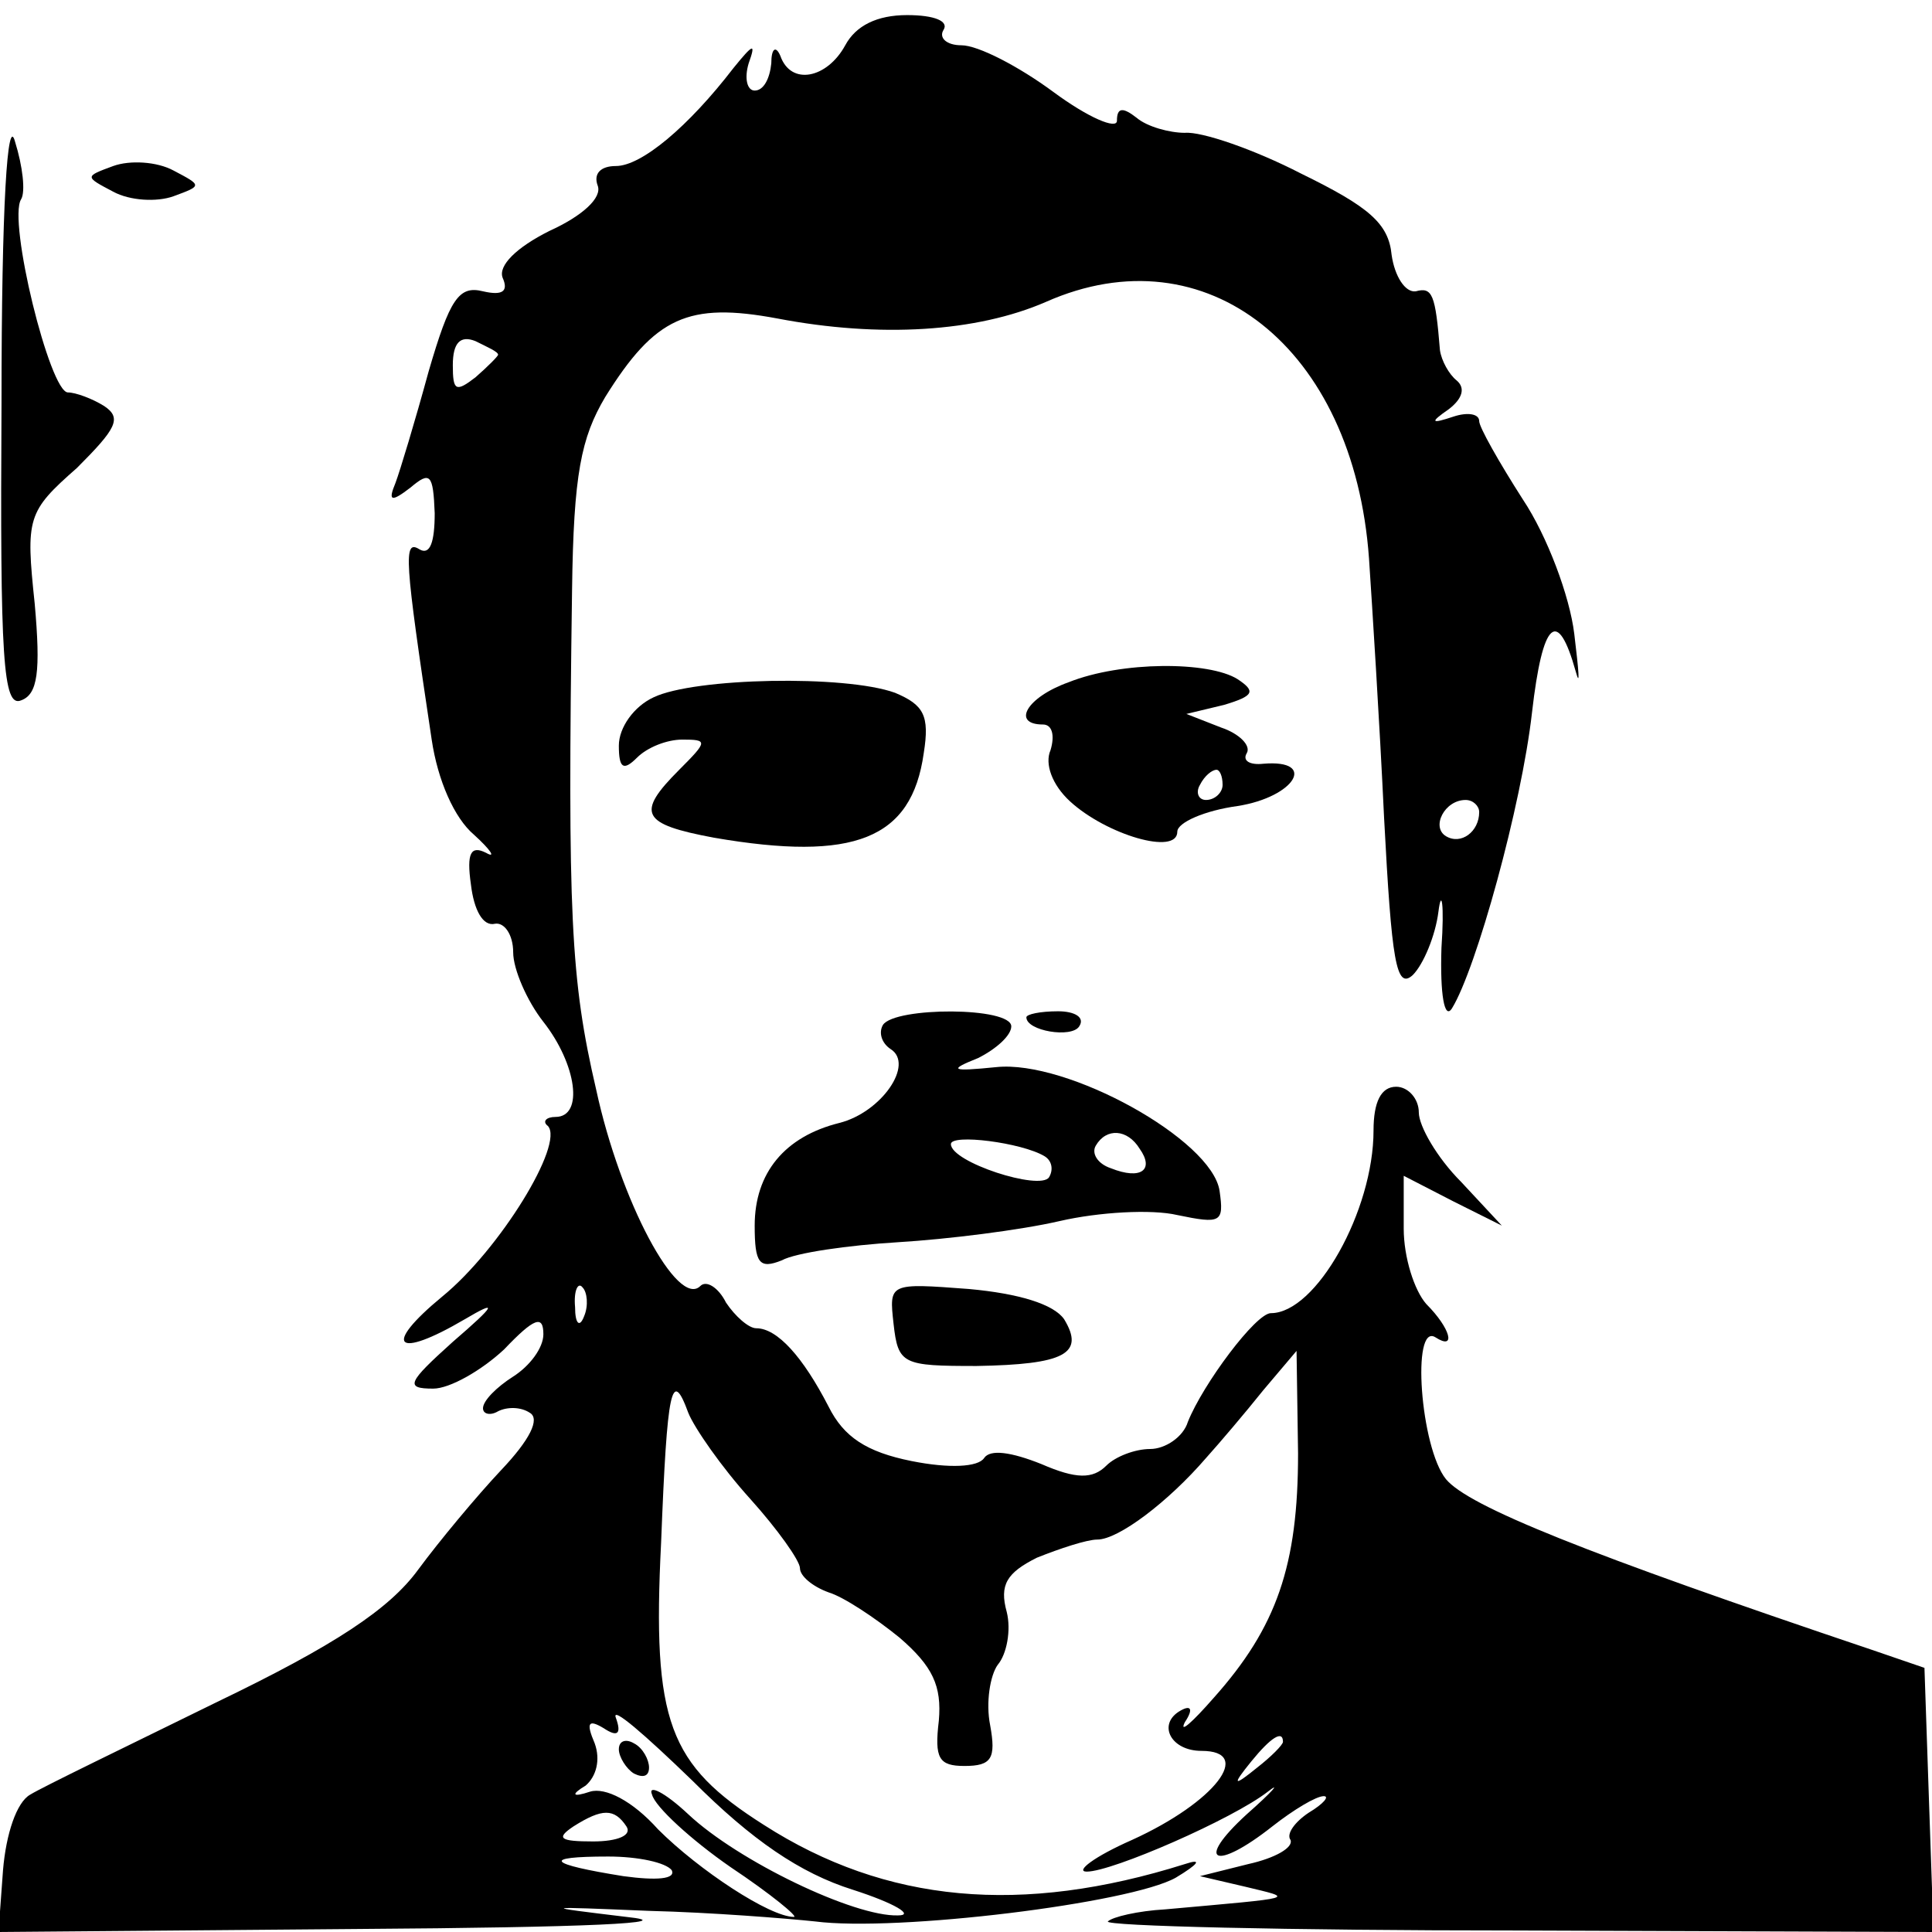
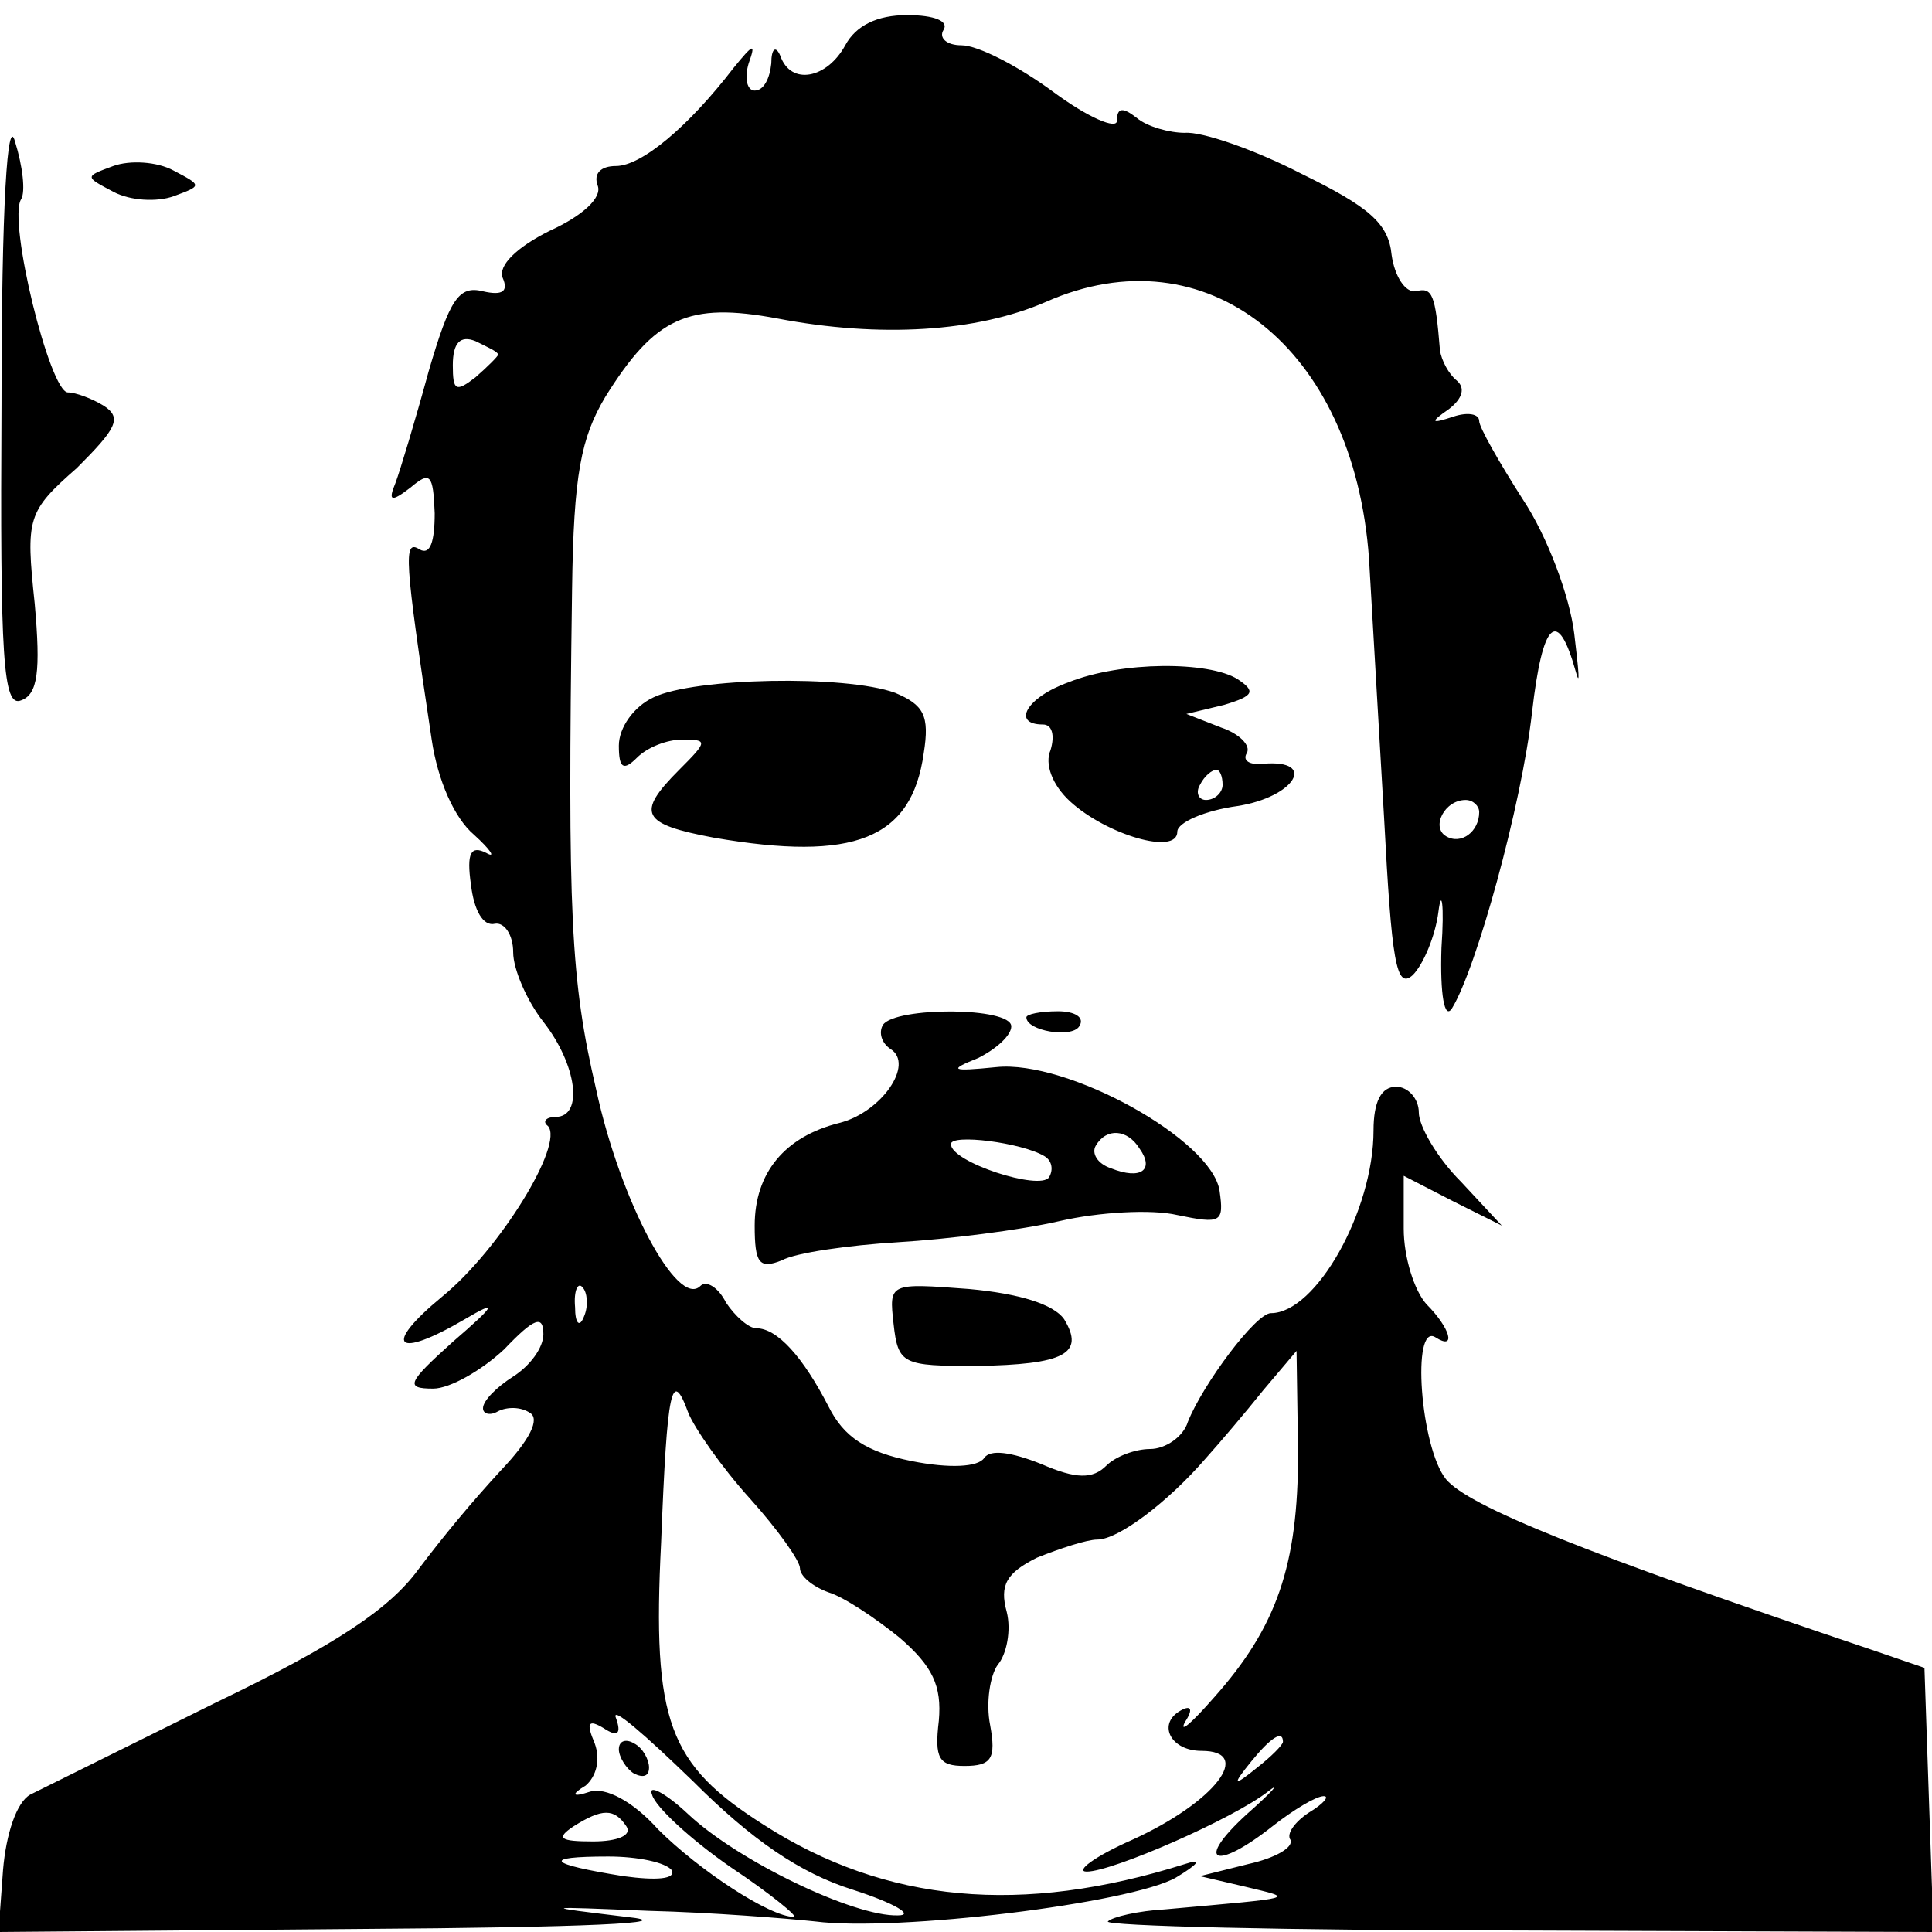
- <svg xmlns="http://www.w3.org/2000/svg" version="1.0" width="128pt" height="128pt" viewBox="0 0 128 128" preserveAspectRatio="xMidYMid meet">
-   <g transform="translate(0,128) scale(0.1,-0.1)" fill="#000000" stroke="none">
-     <path d="M560 1250 c-12 -22 -36 -27 -43 -7 -3 7 -6 5 -6 -5 -1 -10 -5 -18 -11 -18 -5 0 -7 8 -4 18 5 14 3 13 -10 -3 -30 -39 -61 -65 -78 -65 -10 0 -15 -5 -12 -13 3 -8 -10 -20 -32 -30 -22 -11 -34 -23 -31 -31 4 -9 0 -12 -13 -9 -16 4 -22 -5 -36 -53 -9 -33 -19 -66 -22 -74 -5 -12 -3 -13 10 -3 13 11 15 9 16 -17 0 -19 -3 -28 -10 -24 -11 7 -10 -6 8 -126 4 -27 15 -52 28 -63 11 -10 15 -16 8 -12 -10 5 -13 0 -10 -21 2 -17 8 -28 16 -26 6 1 12 -7 12 -19 0 -11 9 -32 20 -46 22 -28 27 -63 8 -63 -6 0 -9 -3 -5 -6 11 -12 -32 -82 -70 -113 -40 -33 -31 -42 15 -15 22 13 21 10 -8 -15 -30 -27 -32 -31 -13 -31 11 0 32 12 47 26 20 21 26 23 26 10 0 -9 -9 -21 -20 -28 -11 -7 -20 -16 -20 -21 0 -4 5 -5 10 -2 6 3 15 3 21 -1 7 -4 0 -18 -19 -38 -16 -17 -41 -47 -55 -66 -19 -26 -55 -50 -134 -88 -59 -29 -115 -56 -123 -61 -9 -5 -16 -26 -18 -50 l-3 -41 238 2 c152 1 216 4 178 8 -58 7 -57 7 15 4 41 -1 91 -5 110 -7 54 -7 209 12 239 29 15 9 18 13 6 9 -108 -34 -198 -26 -279 26 -63 40 -74 68 -68 187 4 103 7 116 18 86 4 -10 22 -36 41 -57 18 -20 33 -41 33 -46 0 -5 8 -12 19 -16 10 -3 31 -17 47 -30 22 -19 28 -32 26 -55 -3 -25 0 -30 17 -30 18 0 21 5 17 27 -3 15 0 33 5 40 6 7 9 23 6 35 -5 18 0 26 20 36 15 6 33 12 40 12 14 0 47 25 72 54 9 10 26 30 38 45 l22 26 1 -68 c0 -74 -14 -115 -56 -162 -14 -16 -23 -24 -19 -16 6 9 4 12 -4 7 -14 -9 -5 -26 15 -26 35 0 9 -34 -46 -59 -25 -11 -38 -21 -30 -21 17 0 97 35 120 53 9 7 3 0 -14 -15 -35 -32 -21 -38 17 -8 14 11 29 20 34 20 4 0 0 -5 -10 -11 -9 -6 -15 -14 -12 -18 2 -5 -10 -12 -28 -16 l-32 -8 30 -7 c33 -8 36 -7 -53 -15 -18 -1 -35 -5 -38 -8 -3 -3 119 -6 271 -6 l276 -1 -3 87 -3 88 -35 12 c-190 64 -267 95 -282 113 -17 21 -23 104 -7 94 14 -9 10 6 -6 22 -8 9 -15 31 -15 50 l0 35 33 -17 32 -16 -27 29 c-16 16 -28 37 -28 46 0 9 -7 17 -15 17 -10 0 -15 -10 -15 -29 0 -53 -38 -121 -68 -121 -10 0 -45 -47 -55 -72 -3 -10 -15 -18 -25 -18 -10 0 -23 -5 -29 -11 -9 -9 -20 -9 -43 1 -20 8 -34 10 -38 4 -4 -6 -23 -7 -48 -2 -30 6 -45 16 -55 36 -17 33 -34 52 -48 52 -5 0 -14 8 -20 17 -5 10 -13 15 -17 11 -15 -15 -53 56 -69 130 -17 73 -19 116 -16 331 1 77 6 101 22 128 33 53 55 63 114 52 68 -13 132 -9 178 11 106 47 204 -30 214 -170 2 -30 7 -108 10 -172 5 -95 8 -114 19 -104 7 7 15 26 17 42 2 16 4 5 2 -24 -1 -31 2 -48 7 -40 16 26 46 134 53 196 7 61 17 70 29 27 3 -11 2 0 -1 25 -3 25 -18 65 -34 89 -16 25 -29 48 -29 52 0 5 -8 6 -17 3 -15 -5 -16 -4 -3 5 9 7 11 14 5 19 -5 4 -10 13 -11 20 -3 37 -5 42 -16 39 -7 -1 -14 10 -16 24 -2 21 -15 32 -60 54 -31 16 -66 28 -77 27 -10 0 -25 4 -32 10 -9 7 -13 7 -13 -2 0 -6 -19 2 -42 19 -23 17 -50 31 -61 31 -10 0 -15 5 -12 10 4 6 -6 10 -24 10 -20 0 -34 -7 -41 -20z m-230 -205 c0 -1 -7 -8 -15 -15 -13 -10 -15 -9 -15 8 0 15 5 20 15 16 8 -4 15 -7 15 -9z m650 -303 c0 -13 -12 -22 -22 -16 -10 6 -1 24 13 24 5 0 9 -4 9 -8z m-593 -334 c-3 -8 -6 -5 -6 6 -1 11 2 17 5 13 3 -3 4 -12 1 -19z m178 -380 c28 -9 41 -17 30 -17 -29 -1 -106 36 -139 67 -16 15 -27 20 -24 13 2 -8 26 -30 52 -48 27 -18 45 -33 42 -33 -16 0 -63 31 -90 58 -17 19 -35 28 -45 25 -12 -4 -13 -2 -3 4 7 6 10 17 6 28 -6 14 -4 16 6 10 9 -6 12 -4 8 7 -3 8 19 -11 51 -42 39 -39 71 -61 106 -72z m285 98 c0 -2 -8 -10 -17 -17 -16 -13 -17 -12 -4 4 13 16 21 21 21 13z m-435 -56 c4 -6 -6 -10 -22 -10 -22 0 -25 2 -13 10 19 12 27 12 35 0z m30 -29 c3 -6 -10 -7 -32 -4 -50 8 -55 13 -10 13 20 0 38 -4 42 -9z" />
-     <path d="M410 121 c0 -5 5 -13 10 -16 6 -3 10 -2 10 4 0 5 -4 13 -10 16 -5 3 -10 2 -10 -4z" />
-     <path d="M1 1013 c-1 -170 1 -202 13 -197 11 4 13 19 9 64 -6 57 -5 61 28 90 26 26 30 33 18 41 -8 5 -19 9 -24 9 -12 0 -40 114 -31 128 3 5 1 22 -4 38 -5 19 -9 -41 -9 -173z" />
-     <path d="M75 1170 c-19 -7 -19 -7 0 -17 11 -6 29 -7 40 -3 19 7 19 7 0 17 -11 6 -29 7 -40 3z" />
-     <path d="M708 828 c-28 -10 -38 -28 -17 -28 6 0 8 -7 5 -17 -4 -9 1 -23 13 -34 24 -22 71 -36 71 -20 0 6 18 14 40 17 38 6 53 31 17 28 -9 -1 -14 2 -11 7 3 5 -5 13 -17 17 l-23 9 25 6 c20 6 21 9 9 17 -19 12 -77 12 -112 -2z m102 -68 c0 -5 -5 -10 -11 -10 -5 0 -7 5 -4 10 3 6 8 10 11 10 2 0 4 -4 4 -10z" />
-     <path d="M433 818 c-13 -6 -23 -20 -23 -32 0 -15 3 -17 12 -8 7 7 20 12 30 12 17 0 17 -1 -2 -20 -29 -29 -25 -36 23 -45 93 -16 131 -1 139 56 4 25 0 32 -19 40 -33 12 -133 10 -160 -3z" />
-     <path d="M585 601 c-3 -5 -1 -12 5 -16 16 -10 -6 -42 -34 -49 -36 -9 -56 -33 -56 -68 0 -25 3 -29 18 -23 9 5 44 10 77 12 33 2 81 8 107 14 26 6 61 8 78 4 29 -6 31 -5 28 16 -5 34 -101 87 -148 82 -30 -3 -32 -2 -12 6 12 6 22 15 22 21 0 13 -77 13 -85 1z m107 -87 c5 -3 6 -9 3 -14 -6 -9 -65 10 -65 22 0 7 47 1 62 -8z m63 5 c10 -14 1 -21 -19 -13 -9 3 -13 10 -10 15 7 12 21 11 29 -2z" />
-     <path d="M680 606 c0 -9 30 -14 35 -6 4 6 -3 10 -14 10 -12 0 -21 -2 -21 -4z" />
-     <path d="M592 403 c3 -27 6 -28 55 -28 58 1 72 8 58 31 -7 10 -30 17 -63 20 -53 4 -53 4 -50 -23z" />
-   </g>
+ <svg xmlns="http://www.w3.org/2000/svg" width="170.667" height="170.667" viewBox="0 0 128 128" preserveAspectRatio="xMidYMid meet">
+   <path d="M56 3c-1.2 2.2-3.6 2.7-4.3.7-.3-.7-.6-.5-.6.5C51 5.2 50.6 6 50 6c-.5 0-.7-.8-.4-1.8.5-1.4.3-1.3-1 .3-3 3.9-6.1 6.5-7.8 6.5-1 0-1.5.5-1.2 1.3s-1 2-3.2 3c-2.2 1.1-3.4 2.3-3.1 3.1.4.9 0 1.2-1.3.9-1.6-.4-2.2.5-3.6 5.3-.9 3.3-1.9 6.6-2.2 7.4-.5 1.2-.3 1.3 1 .3 1.3-1.1 1.5-.9 1.6 1.7 0 1.9-.3 2.8-1 2.4-1.1-.7-1 .6.8 12.6.4 2.7 1.5 5.2 2.8 6.3 1.1 1 1.5 1.6.8 1.2-1-.5-1.3 0-1 2.1.2 1.7.8 2.8 1.6 2.6.6-.1 1.2.7 1.2 1.9 0 1.1.9 3.2 2 4.6 2.2 2.8 2.7 6.3.8 6.3-.6 0-.9.3-.5.6 1.1 1.2-3.2 8.2-7 11.3-4 3.3-3.1 4.2 1.5 1.5 2.2-1.3 2.1-1-.8 1.5-3 2.7-3.2 3.1-1.3 3.1 1.1 0 3.2-1.2 4.7-2.6 2-2.1 2.6-2.3 2.6-1 0 .9-.9 2.1-2 2.8s-2 1.6-2 2.1c0 .4.5.5 1 .2.6-.3 1.5-.3 2.1.1.7.4 0 1.8-1.9 3.8a87.4 87.4 0 0 0-5.5 6.6c-1.9 2.6-5.5 5-13.4 8.8L2 118.9c-.9.5-1.6 2.6-1.8 5l-.3 4.1 23.8-.2c15.2-.1 21.6-.4 17.8-.8-5.8-.7-5.7-.7 1.5-.4 4.1.1 9.1.5 11 .7 5.4.7 20.9-1.2 23.9-2.9 1.5-.9 1.8-1.3.6-.9-10.8 3.4-19.8 2.6-27.9-2.6-6.3-4-7.4-6.8-6.8-18.7.4-10.3.7-11.6 1.8-8.6.4 1 2.2 3.6 4.1 5.7 1.8 2 3.3 4.1 3.3 4.6s.8 1.2 1.9 1.6c1 .3 3.1 1.7 4.7 3 2.2 1.9 2.8 3.2 2.6 5.5-.3 2.5 0 3 1.7 3 1.8 0 2.1-.5 1.7-2.7-.3-1.5 0-3.3.5-4 .6-.7.9-2.3.6-3.5-.5-1.8 0-2.6 2-3.6 1.5-.6 3.3-1.2 4-1.2 1.4 0 4.7-2.5 7.2-5.4.9-1 2.6-3 3.8-4.5l2.2-2.6.1 6.8c0 7.4-1.4 11.5-5.6 16.2-1.4 1.6-2.3 2.4-1.9 1.6.6-.9.4-1.2-.4-.7-1.4.9-.5 2.6 1.5 2.6 3.5 0 .9 3.4-4.6 5.9-2.5 1.1-3.8 2.1-3 2.1 1.7 0 9.7-3.5 12-5.3.9-.7.3 0-1.4 1.5-3.5 3.2-2.1 3.8 1.7.8 1.4-1.1 2.9-2 3.4-2 .4 0 0 .5-1 1.1-.9.6-1.5 1.4-1.2 1.8.2.5-1 1.2-2.8 1.6l-3.2.8 3 .7c3.3.8 3.6.7-5.3 1.5-1.8.1-3.5.5-3.8.8s11.9.6 27.1.6l27.6.1-.3-8.7-.3-8.8-3.5-1.2c-19-6.4-26.7-9.5-28.2-11.3-1.7-2.1-2.3-10.4-.7-9.4 1.4.9 1-.6-.6-2.2-.8-.9-1.5-3.1-1.5-5v-3.5l3.3 1.7 3.2 1.6-2.7-2.9c-1.6-1.6-2.8-3.7-2.8-4.6s-.7-1.7-1.5-1.7c-1 0-1.5 1-1.5 2.9 0 5.3-3.8 12.1-6.8 12.1-1 0-4.5 4.7-5.5 7.2-.3 1-1.5 1.8-2.5 1.8s-2.3.5-2.9 1.1c-.9.9-2 .9-4.3-.1-2-.8-3.4-1-3.8-.4s-2.3.7-4.8.2c-3-.6-4.5-1.6-5.5-3.6-1.7-3.3-3.4-5.2-4.8-5.2-.5 0-1.4-.8-2-1.7-.5-1-1.3-1.5-1.7-1.1-1.5 1.5-5.3-5.6-6.9-13-1.7-7.3-1.9-11.6-1.6-33.1.1-7.7.6-10.1 2.2-12.8 3.3-5.3 5.5-6.3 11.4-5.2 6.8 1.3 13.2.9 17.8-1.1 10.6-4.7 20.4 3 21.4 17l1 17.2c.5 9.5.8 11.4 1.9 10.4.7-.7 1.5-2.6 1.7-4.2s.4-.5.2 2.4c-.1 3.1.2 4.8.7 4 1.6-2.6 4.6-13.4 5.3-19.6.7-6.1 1.7-7 2.9-2.7.3 1.1.2 0-.1-2.5s-1.8-6.5-3.4-8.9c-1.6-2.5-2.9-4.8-2.9-5.2 0-.5-.8-.6-1.7-.3-1.5.5-1.6.4-.3-.5.9-.7 1.1-1.4.5-1.9-.5-.4-1-1.3-1.1-2-.3-3.7-.5-4.2-1.6-3.9-.7.1-1.4-1-1.6-2.4-.2-2.1-1.5-3.2-6-5.4-3.1-1.6-6.6-2.8-7.7-2.7-1 0-2.5-.4-3.2-1-.9-.7-1.3-.7-1.3.2 0 .6-1.9-.2-4.2-1.9S64.8 3 63.7 3c-1 0-1.5-.5-1.2-1 .4-.6-.6-1-2.4-1-2 0-3.4.7-4.1 2zM33 23.5c0 .1-.7.8-1.5 1.5-1.3 1-1.5.9-1.5-.8 0-1.5.5-2 1.5-1.6.8.4 1.5.7 1.5.9zm65 30.3c0 1.3-1.2 2.2-2.2 1.6s-.1-2.4 1.3-2.4c.5 0 .9.4.9.8zM38.7 87.2c-.3.8-.6.5-.6-.6-.1-1.1.2-1.7.5-1.3.3.3.4 1.2.1 1.9zm17.8 38c2.8.9 4.1 1.7 3 1.7-2.9.1-10.6-3.6-13.9-6.7-1.6-1.5-2.7-2-2.4-1.3.2.8 2.6 3 5.2 4.8 2.7 1.8 4.5 3.3 4.2 3.3-1.6 0-6.3-3.1-9-5.8-1.7-1.9-3.5-2.8-4.5-2.5-1.2.4-1.3.2-.3-.4.7-.6 1-1.7.6-2.8-.6-1.4-.4-1.6.6-1 .9.6 1.2.4.8-.7-.3-.8 1.9 1.1 5.1 4.2 3.9 3.9 7.1 6.1 10.6 7.2zm28.5-9.8c0 .2-.8 1-1.7 1.7-1.6 1.3-1.7 1.2-.4-.4s2.1-2.1 2.1-1.3zM41.5 121c.4.6-.6 1-2.2 1-2.2 0-2.5-.2-1.3-1 1.9-1.2 2.7-1.2 3.5 0zm3 2.9c.3.6-1 .7-3.2.4-5-.8-5.5-1.3-1-1.3 2 0 3.8.4 4.2.9zm-3.5-8c0 .5.5 1.3 1 1.6.6.3 1 .2 1-.4 0-.5-.4-1.3-1-1.6-.5-.3-1-.2-1 .4zM.1 26.7C0 43.7.2 46.9 1.4 46.4c1.1-.4 1.3-1.9.9-6.4-.6-5.7-.5-6.1 2.8-9 2.6-2.6 3-3.3 1.8-4.1-.8-.5-1.9-.9-2.4-.9-1.2 0-4-11.4-3.1-12.8.3-.5.1-2.2-.4-3.8C.5 7.5.1 13.5.1 26.7zM7.5 11c-1.9.7-1.9.7 0 1.7 1.1.6 2.9.7 4 .3 1.9-.7 1.9-.7 0-1.7-1.1-.6-2.9-.7-4-.3z" />
+   <path d="M70.8 45.2C68 46.2 67 48 69.1 48c.6 0 .8.7.5 1.7-.4.9.1 2.3 1.3 3.4 2.4 2.2 7.1 3.6 7.1 2 0-.6 1.8-1.4 4-1.7 3.8-.6 5.3-3.1 1.7-2.8-.9.1-1.4-.2-1.1-.7s-.5-1.3-1.7-1.7l-2.3-.9 2.5-.6c2-.6 2.1-.9.9-1.7-1.9-1.2-7.7-1.2-11.2.2zM81 52c0 .5-.5 1-1.1 1-.5 0-.7-.5-.4-1 .3-.6.8-1 1.1-1 .2 0 .4.4.4 1zm-37.7-5.8c-1.3.6-2.3 2-2.3 3.2 0 1.5.3 1.7 1.2.8.7-.7 2-1.2 3-1.2 1.7 0 1.7.1-.2 2-2.9 2.9-2.5 3.6 2.3 4.5 9.3 1.6 13.1.1 13.9-5.6.4-2.5 0-3.2-1.9-4-3.3-1.2-13.3-1-16 .3zm15.2 21.7c-.3.5-.1 1.2.5 1.6 1.6 1-.6 4.2-3.4 4.9-3.6.9-5.6 3.3-5.6 6.8 0 2.5.3 2.9 1.8 2.3.9-.5 4.4-1 7.7-1.2s8.1-.8 10.7-1.4 6.1-.8 7.8-.4c2.9.6 3.1.5 2.8-1.6-.5-3.4-10.1-8.7-14.8-8.2-3 .3-3.2.2-1.2-.6C66 69.5 67 68.6 67 68c0-1.3-7.7-1.3-8.5-.1zm10.7 8.7c.5.3.6.9.3 1.4-.6.9-6.5-1-6.5-2.2 0-.7 4.7-.1 6.2.8zm6.3-.5c1 1.4.1 2.1-1.9 1.3-.9-.3-1.3-1-1-1.5.7-1.2 2.1-1.1 2.9.2zM68 67.4c0 .9 3 1.4 3.5.6.4-.6-.3-1-1.4-1-1.2 0-2.1.2-2.1.4zm-8.8 20.3c.3 2.7.6 2.8 5.5 2.8 5.8-.1 7.2-.8 5.8-3.1-.7-1-3-1.7-6.3-2-5.3-.4-5.3-.4-5 2.3z" />
</svg>
